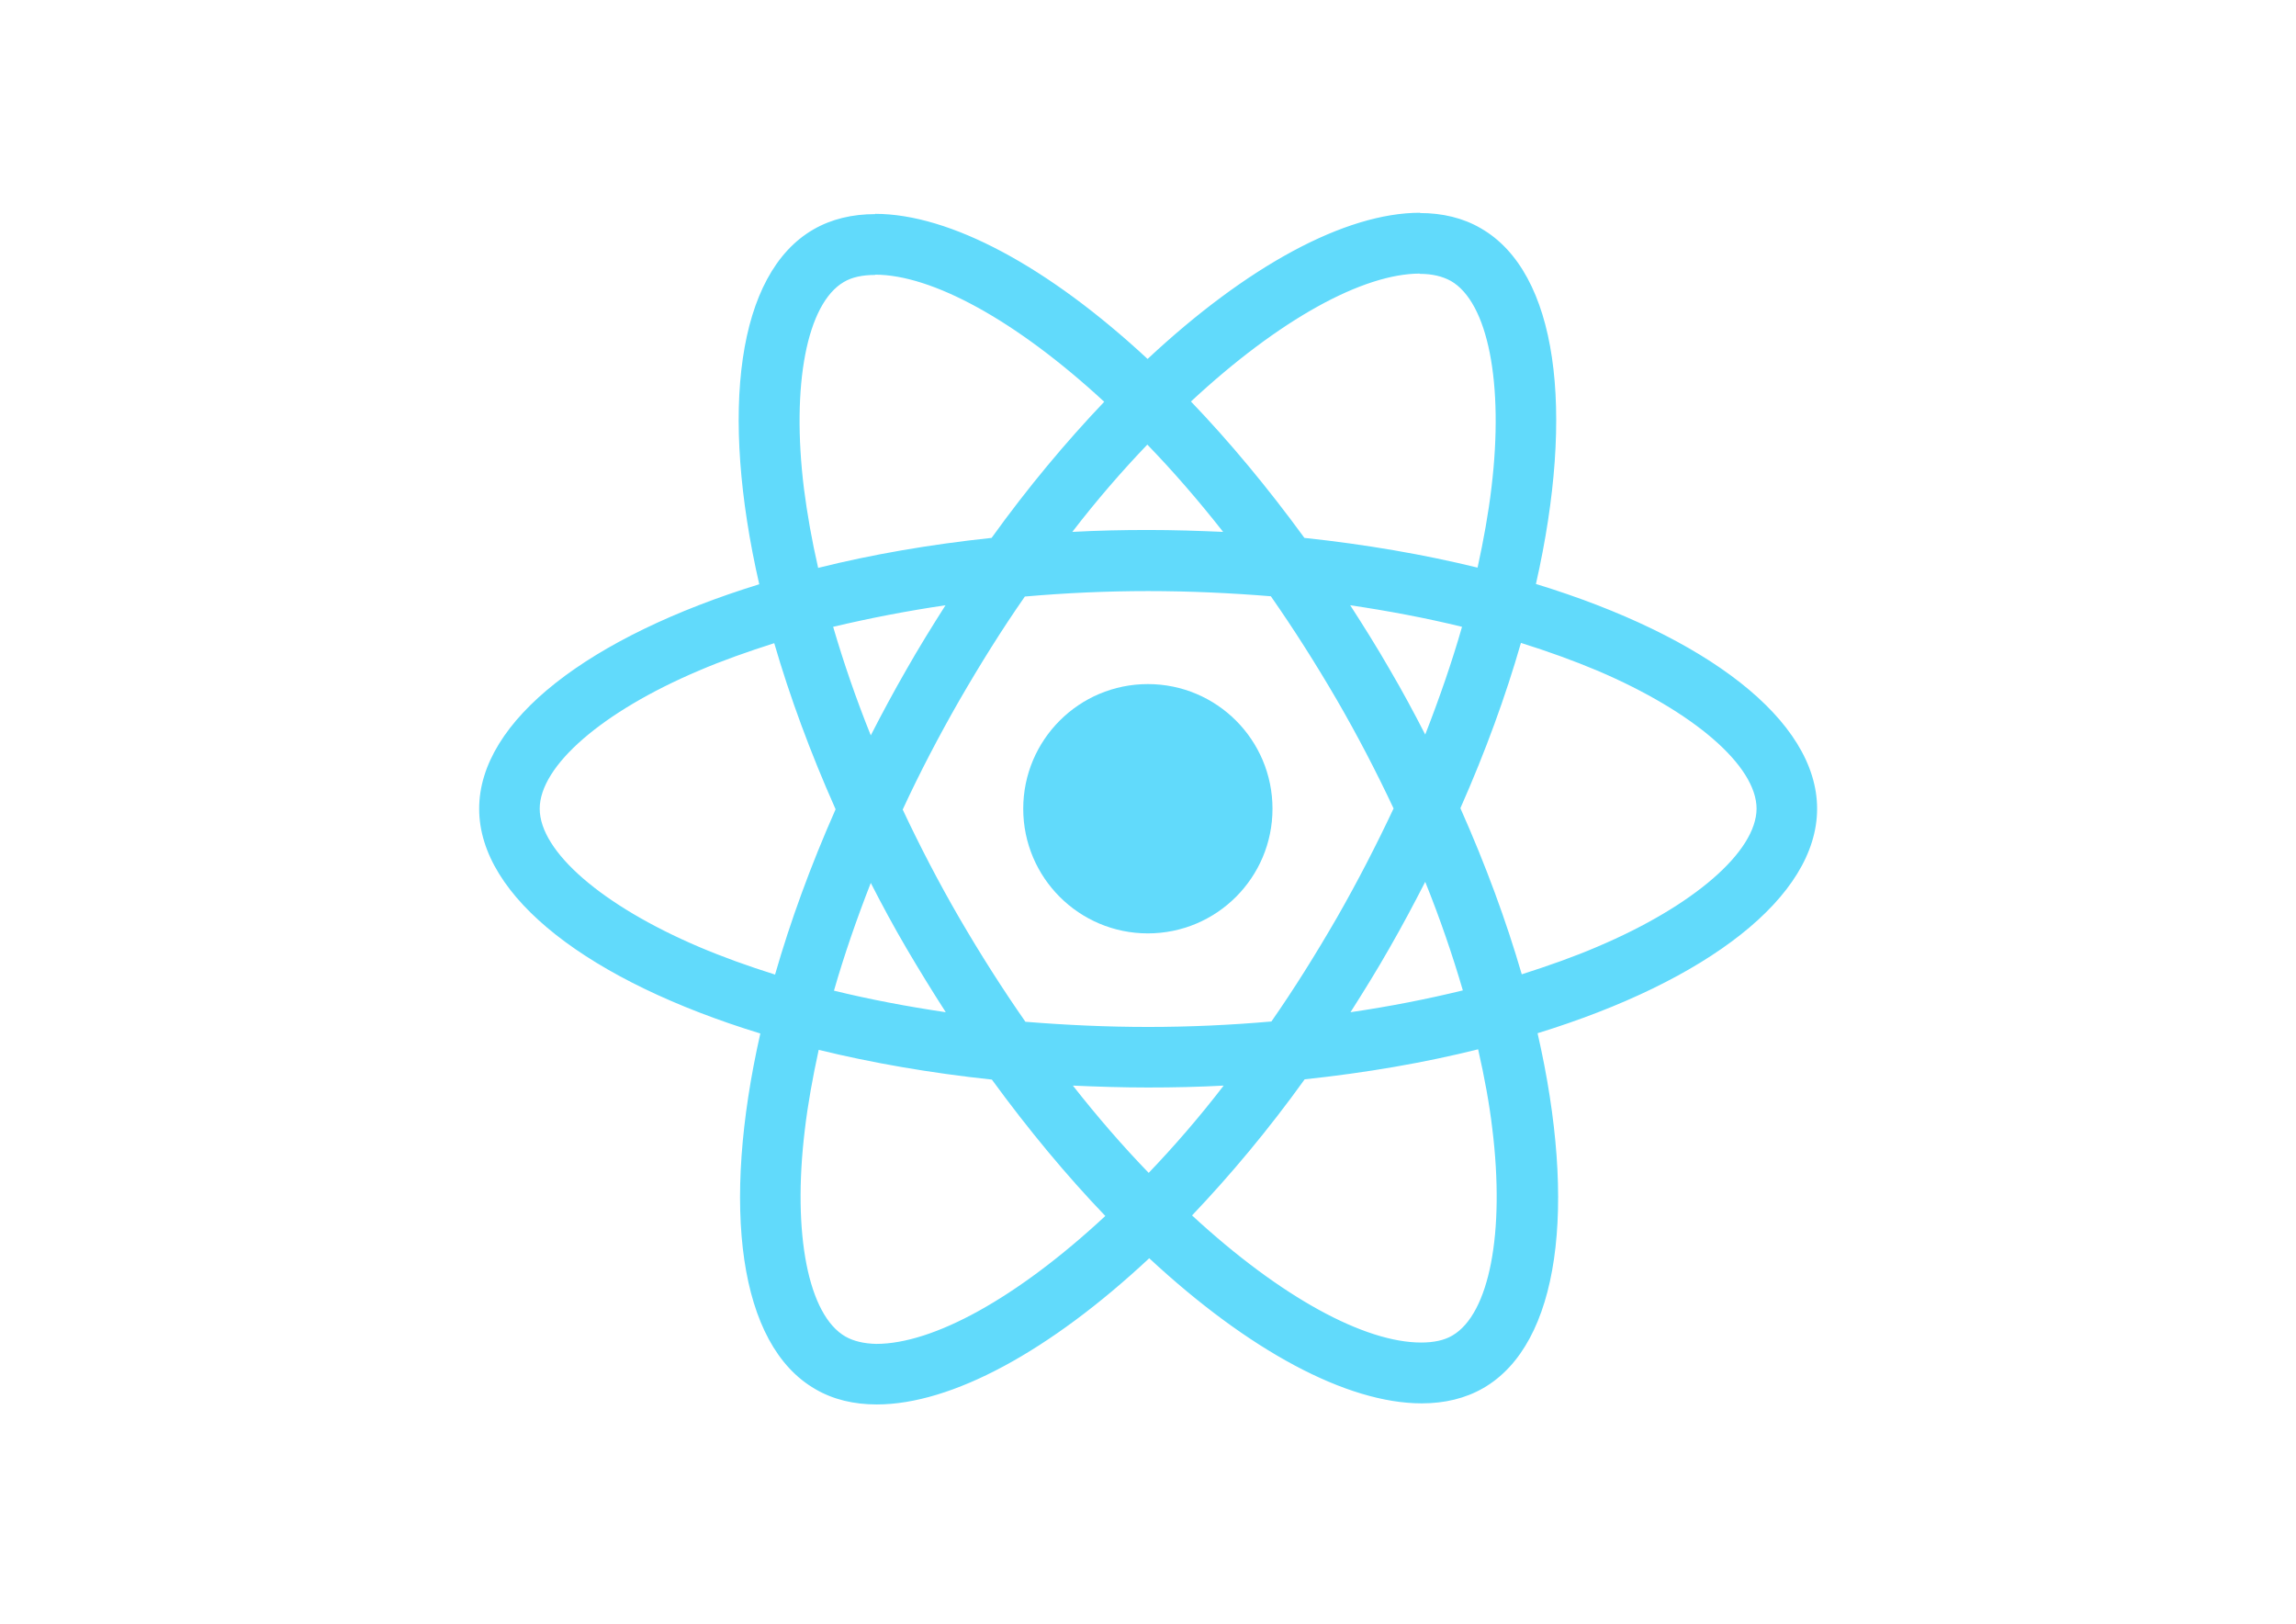
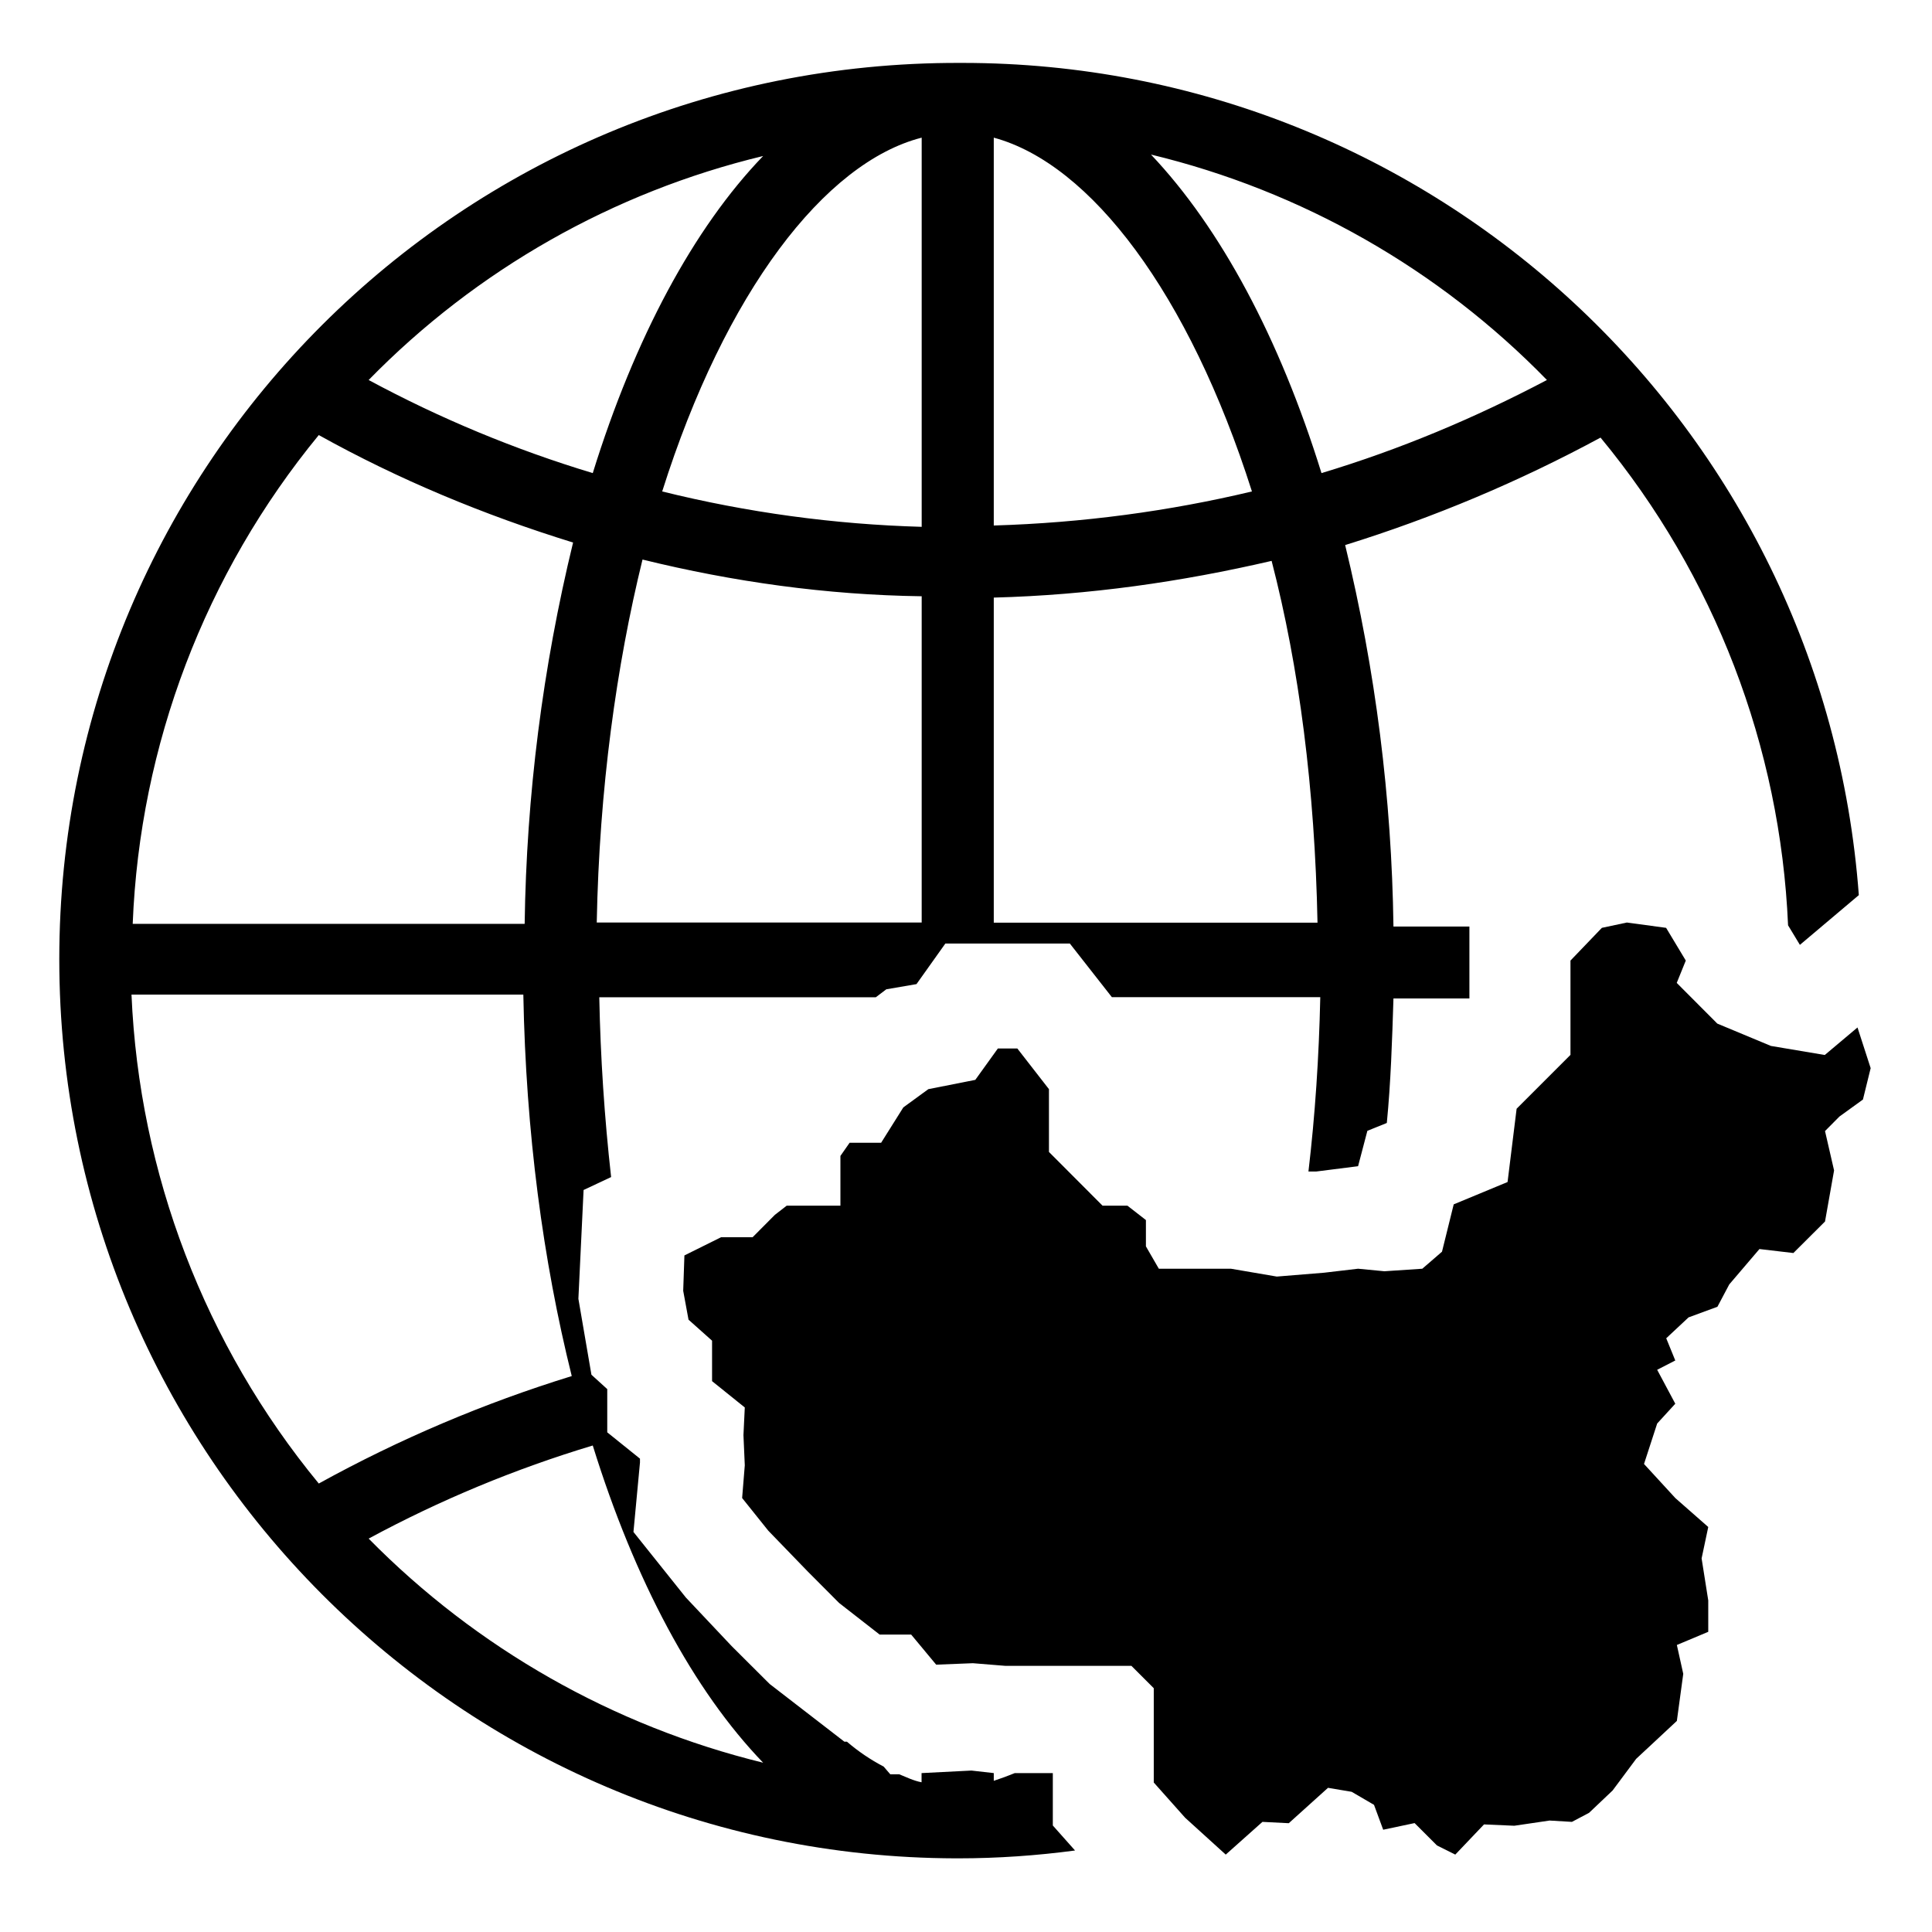
- <svg xmlns="http://www.w3.org/2000/svg" viewBox="0 0 841.9 595.3">
-   <g fill="#61DAFB">
-     <path d="M666.3 296.5c0-32.5-40.7-63.3-103.1-82.4 14.4-63.6 8-114.2-20.2-130.4-6.5-3.8-14.1-5.6-22.4-5.6v22.3c4.6 0 8.3.9 11.4 2.6 13.6 7.8 19.5 37.5 14.9 75.7-1.1 9.4-2.9 19.3-5.1 29.4-19.6-4.8-41-8.5-63.5-10.9-13.5-18.5-27.5-35.3-41.6-50 32.6-30.3 63.2-46.9 84-46.9V78c-27.5 0-63.5 19.6-99.9 53.6-36.4-33.8-72.4-53.2-99.9-53.2v22.3c20.7 0 51.4 16.5 84 46.6-14 14.7-28 31.4-41.3 49.9-22.6 2.4-44 6.1-63.6 11-2.3-10-4-19.7-5.2-29-4.7-38.2 1.1-67.9 14.6-75.8 3-1.8 6.9-2.6 11.5-2.6V78.5c-8.4 0-16 1.8-22.6 5.6-28.1 16.2-34.4 66.7-19.9 130.1-62.2 19.2-102.7 49.9-102.7 82.3 0 32.5 40.7 63.3 103.1 82.4-14.4 63.6-8 114.2 20.2 130.4 6.5 3.8 14.1 5.6 22.5 5.6 27.5 0 63.5-19.6 99.9-53.6 36.4 33.8 72.4 53.2 99.9 53.2 8.4 0 16-1.8 22.6-5.6 28.1-16.2 34.4-66.7 19.9-130.1 62-19.1 102.5-49.9 102.5-82.3zm-130.2-66.7c-3.7 12.9-8.3 26.2-13.5 39.5-4.1-8-8.4-16-13.1-24-4.6-8-9.5-15.8-14.4-23.4 14.2 2.1 27.9 4.7 41 7.9zm-45.8 106.5c-7.8 13.5-15.8 26.3-24.1 38.2-14.9 1.3-30 2-45.2 2-15.1 0-30.2-.7-45-1.9-8.3-11.9-16.4-24.6-24.2-38-7.6-13.1-14.5-26.4-20.8-39.8 6.2-13.4 13.2-26.8 20.7-39.9 7.8-13.5 15.8-26.3 24.1-38.2 14.9-1.3 30-2 45.2-2 15.1 0 30.2.7 45 1.9 8.3 11.9 16.4 24.6 24.2 38 7.6 13.1 14.5 26.4 20.8 39.8-6.3 13.4-13.2 26.8-20.7 39.9zm32.3-13c5.4 13.4 10 26.8 13.8 39.8-13.1 3.2-26.9 5.9-41.2 8 4.9-7.7 9.8-15.6 14.4-23.7 4.6-8 8.9-16.1 13-24.1zM421.2 430c-9.3-9.6-18.6-20.3-27.8-32 9 .4 18.2.7 27.5.7 9.4 0 18.7-.2 27.8-.7-9 11.7-18.3 22.4-27.5 32zm-74.4-58.9c-14.2-2.1-27.9-4.7-41-7.9 3.7-12.9 8.3-26.2 13.5-39.5 4.1 8 8.4 16 13.1 24 4.7 8 9.5 15.8 14.4 23.4zM420.7 163c9.3 9.6 18.6 20.3 27.8 32-9-.4-18.2-.7-27.5-.7-9.4 0-18.7.2-27.8.7 9-11.7 18.3-22.4 27.5-32zm-74 58.9c-4.9 7.7-9.8 15.6-14.4 23.7-4.6 8-8.9 16-13 24-5.4-13.4-10-26.8-13.8-39.8 13.1-3.1 26.9-5.8 41.2-7.9zm-90.5 125.2c-35.4-15.1-58.3-34.9-58.3-50.6 0-15.7 22.9-35.6 58.3-50.6 8.6-3.7 18-7 27.7-10.1 5.7 19.6 13.2 40 22.5 60.9-9.2 20.8-16.6 41.1-22.2 60.6-9.9-3.1-19.3-6.5-28-10.2zM310 490c-13.6-7.8-19.5-37.5-14.9-75.7 1.1-9.4 2.9-19.3 5.1-29.4 19.6 4.8 41 8.5 63.5 10.9 13.5 18.5 27.5 35.3 41.6 50-32.6 30.3-63.2 46.9-84 46.9-4.5-.1-8.3-1-11.3-2.7zm237.2-76.2c4.7 38.2-1.1 67.9-14.6 75.8-3 1.8-6.9 2.6-11.5 2.6-20.7 0-51.4-16.5-84-46.6 14-14.7 28-31.4 41.3-49.9 22.6-2.4 44-6.1 63.6-11 2.3 10.1 4.1 19.8 5.2 29.1zm38.5-66.7c-8.6 3.7-18 7-27.7 10.1-5.7-19.6-13.2-40-22.5-60.9 9.2-20.8 16.6-41.1 22.2-60.6 9.9 3.1 19.3 6.5 28.1 10.2 35.4 15.1 58.3 34.9 58.3 50.6-.1 15.7-23 35.6-58.4 50.6zM320.8 78.4z" />
-     <circle cx="420.9" cy="296.5" r="45.7" />
-     <path d="M520.5 78.1z" />
-   </g>
+ <svg xmlns="http://www.w3.org/2000/svg" t="1534053441379" class="icon" style="" viewBox="0 0 1024 1024" version="1.1" p-id="2028" width="48" height="48">
+   <defs>
+     <style type="text/css" />
+   </defs>
+   <path d="M984.512 544.576l-17.344 14.592-28.544-4.8-28.416-11.84-21.504-21.568 4.8-11.84-10.432-17.344-20.8-2.816-13.248 2.816-16.64 17.344v49.984l-11.84 11.84-16.704 16.704-4.8 38.848-28.544 11.84-6.208 25.088-10.432 9.024-20.096 1.344-13.952-1.344-17.984 2.112-25.088 2.048-24.32-4.16h-38.208l-6.848-11.84v-13.952l-9.792-7.616h-13.184l-28.416-28.48v-33.28l-16.768-21.568h-10.304l-11.968 16.64-24.896 4.928-13.248 9.664-11.776 18.752h-16.704l-4.864 6.976v26.368h-28.48l-6.272 4.864-11.776 11.84h-16.704l-19.456 9.664-0.64 18.752 2.816 15.296 12.48 11.136v21.44l17.344 13.952-0.704 14.656 0.704 16-1.408 17.344 13.888 17.344 20.864 21.568 16.64 16.704 21.504 16.768h16.704l13.248 15.936 19.456-0.768 17.344 1.408H599.68l11.84 11.84v49.984l16.64 18.688 21.504 19.52 19.456-17.344 13.952 0.704 20.8-18.752 12.544 2.112 11.84 6.912 4.864 13.184 16.64-3.52 11.84 11.84 9.728 4.864 15.232-16 16.064 0.704 18.688-2.752 11.84 0.704 9.088-4.8 12.48-11.84 12.48-16.768 21.568-20.096 3.392-24.96-3.392-15.296 16.64-6.976v-16.64l-3.52-22.272 3.52-16.64-17.408-15.296-16.64-18.112 6.976-21.44 9.6-10.496-9.6-17.984 9.6-4.928-4.8-11.776 11.84-11.072 15.296-5.632 6.272-11.84 16-18.752 17.984 2.112 16.768-16.704 4.8-27.072-4.8-20.864 7.616-7.68 12.48-9.024 4.096-16.64-6.976-21.568z m0 0" p-id="2029" />
+   <path d="M558.016 967.552v-27.776h-20.16a166.848 166.848 0 0 1-11.136 4.096v-4.096l-11.84-1.344-26.432 1.344v4.864c-4.16-0.768-8.32-2.816-11.84-4.224h-4.736l-3.52-4.096a102.4 102.4 0 0 1-19.456-13.184h-1.344l-39.616-30.592-20.16-20.096-24.256-25.728-27.776-34.752 3.456-36.8v-2.048l-17.344-13.952v-22.912l-8.384-7.616-6.912-40.256 2.752-57.664 14.592-6.848a1040.384 1040.384 0 0 1-6.272-95.296h146.56l5.568-4.224 16-2.752 15.296-21.504H567.04l22.272 28.416h110.464c-0.704 31.936-2.752 62.528-6.272 92.416h4.096l22.208-2.816 4.928-18.752 10.304-4.16c2.112-21.504 2.816-43.776 3.52-65.984h40.256v-38.144h-40.256a908.48 908.48 0 0 0-25.6-202.176 756.096 756.096 0 0 0 135.36-56.96 434.816 434.816 0 0 1 99.392 258.496l6.272 10.368 31.232-26.368A476.352 476.352 0 0 0 510.08 33.344h-1.408C244.032 32.64 31.424 245.888 31.424 508.416s212.608 475.904 475.136 476.544h1.408c20.864 0 41.664-1.472 61.824-4.16l-11.776-13.248z m261.888-766.144c-38.272 20.16-77.824 36.8-119.488 49.344-22.208-71.552-53.504-129.92-90.368-168.832a435.2 435.2 0 0 1 209.856 119.488zM526.72 72.96c51.392 13.888 103.488 82.624 136.832 187.52-43.776 10.432-89.6 16.64-136.832 18.048V72.96z m0 243.776c50.688-1.344 99.264-8.32 147.264-19.456 14.592 56.256 22.912 120.896 24.32 191.744H526.72V316.736zM488.512 488.96H316.288c1.344-70.848 10.432-136.128 24.256-192.384 48 11.776 97.28 18.752 147.968 19.456V488.96z m0-416v206.272a648.064 648.064 0 0 1-137.536-18.752c33.344-105.6 86.144-174.4 137.536-187.52z m-84.032 9.728c-36.8 38.144-68.096 96.512-90.304 168.064a638.848 638.848 0 0 1-118.784-49.344A434.496 434.496 0 0 1 404.48 82.688zM168.96 230.592c42.432 23.616 87.552 42.368 134.784 56.96a908.8 908.8 0 0 0-25.664 202.112H70.336A435.136 435.136 0 0 1 168.96 230.592z m0 555.712a437.248 437.248 0 0 1-99.264-259.136h207.68c1.344 73.024 10.432 140.992 25.664 202.176a711.68 711.68 0 0 0-134.08 56.96z m26.432 29.184a634.56 634.56 0 0 1 118.784-49.344c22.208 71.552 53.44 129.92 90.304 168.128a440.32 440.32 0 0 1-209.088-118.784z m0 0" p-id="2030" />
</svg>
